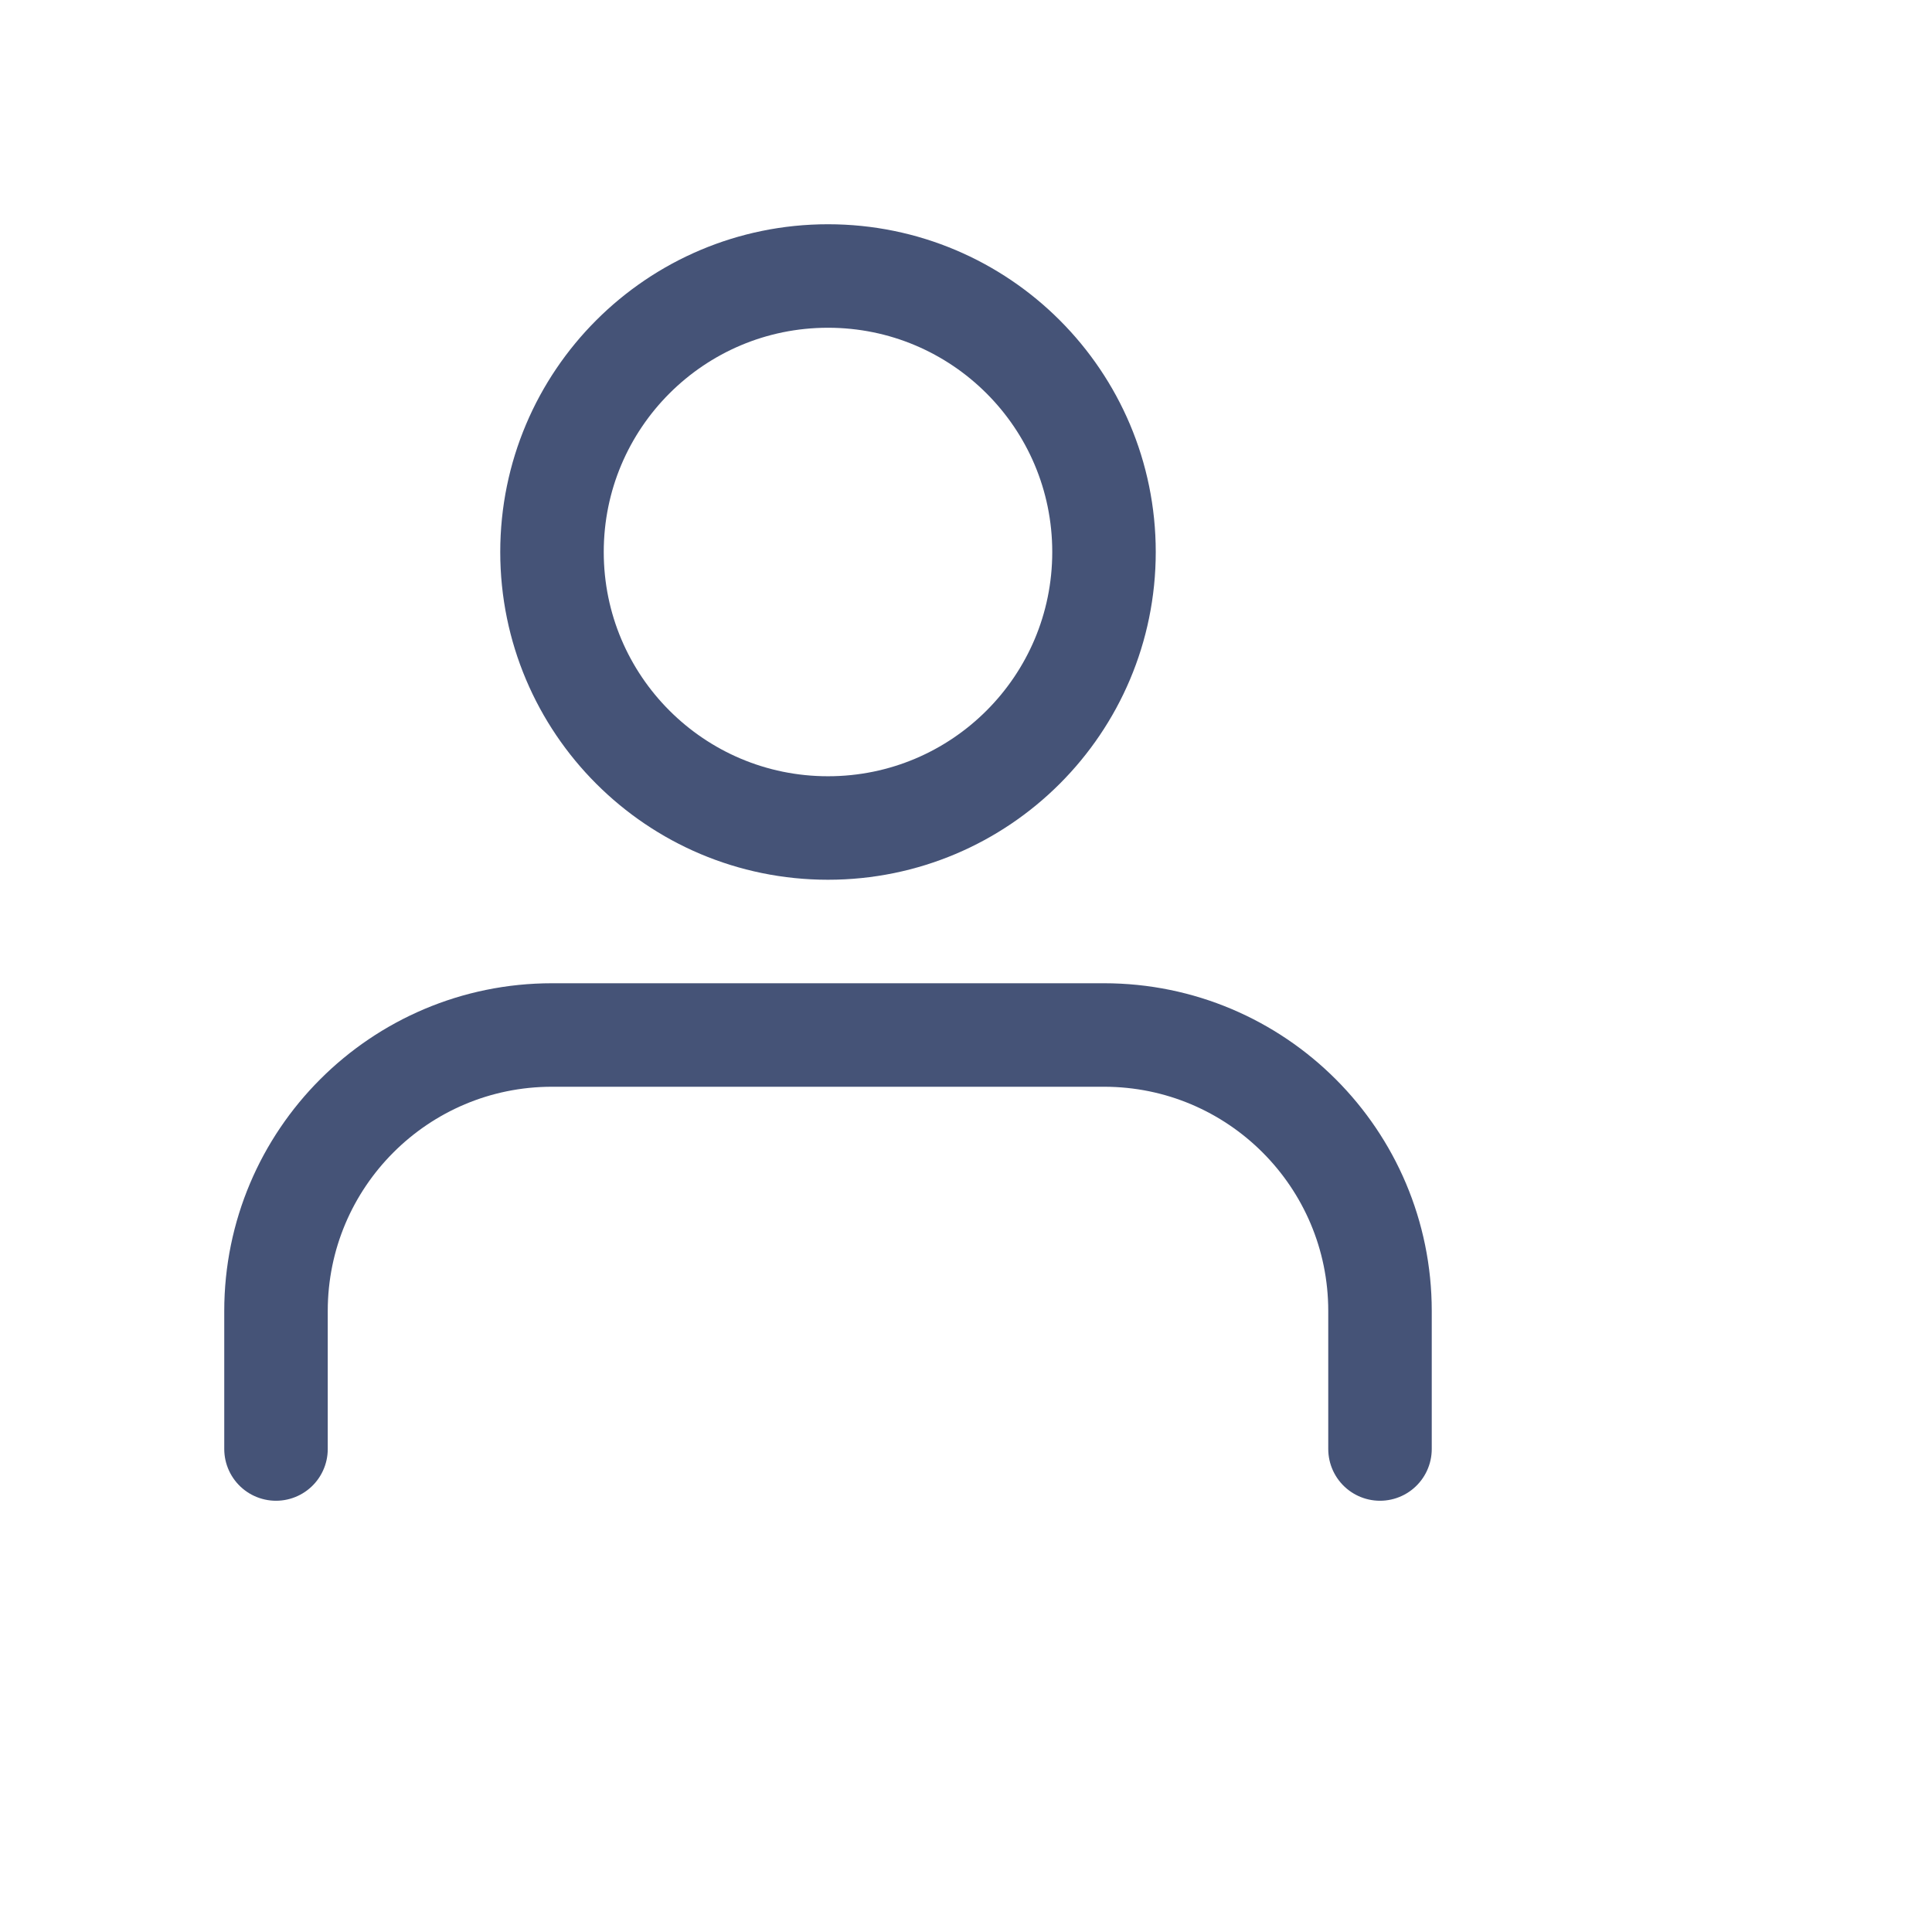
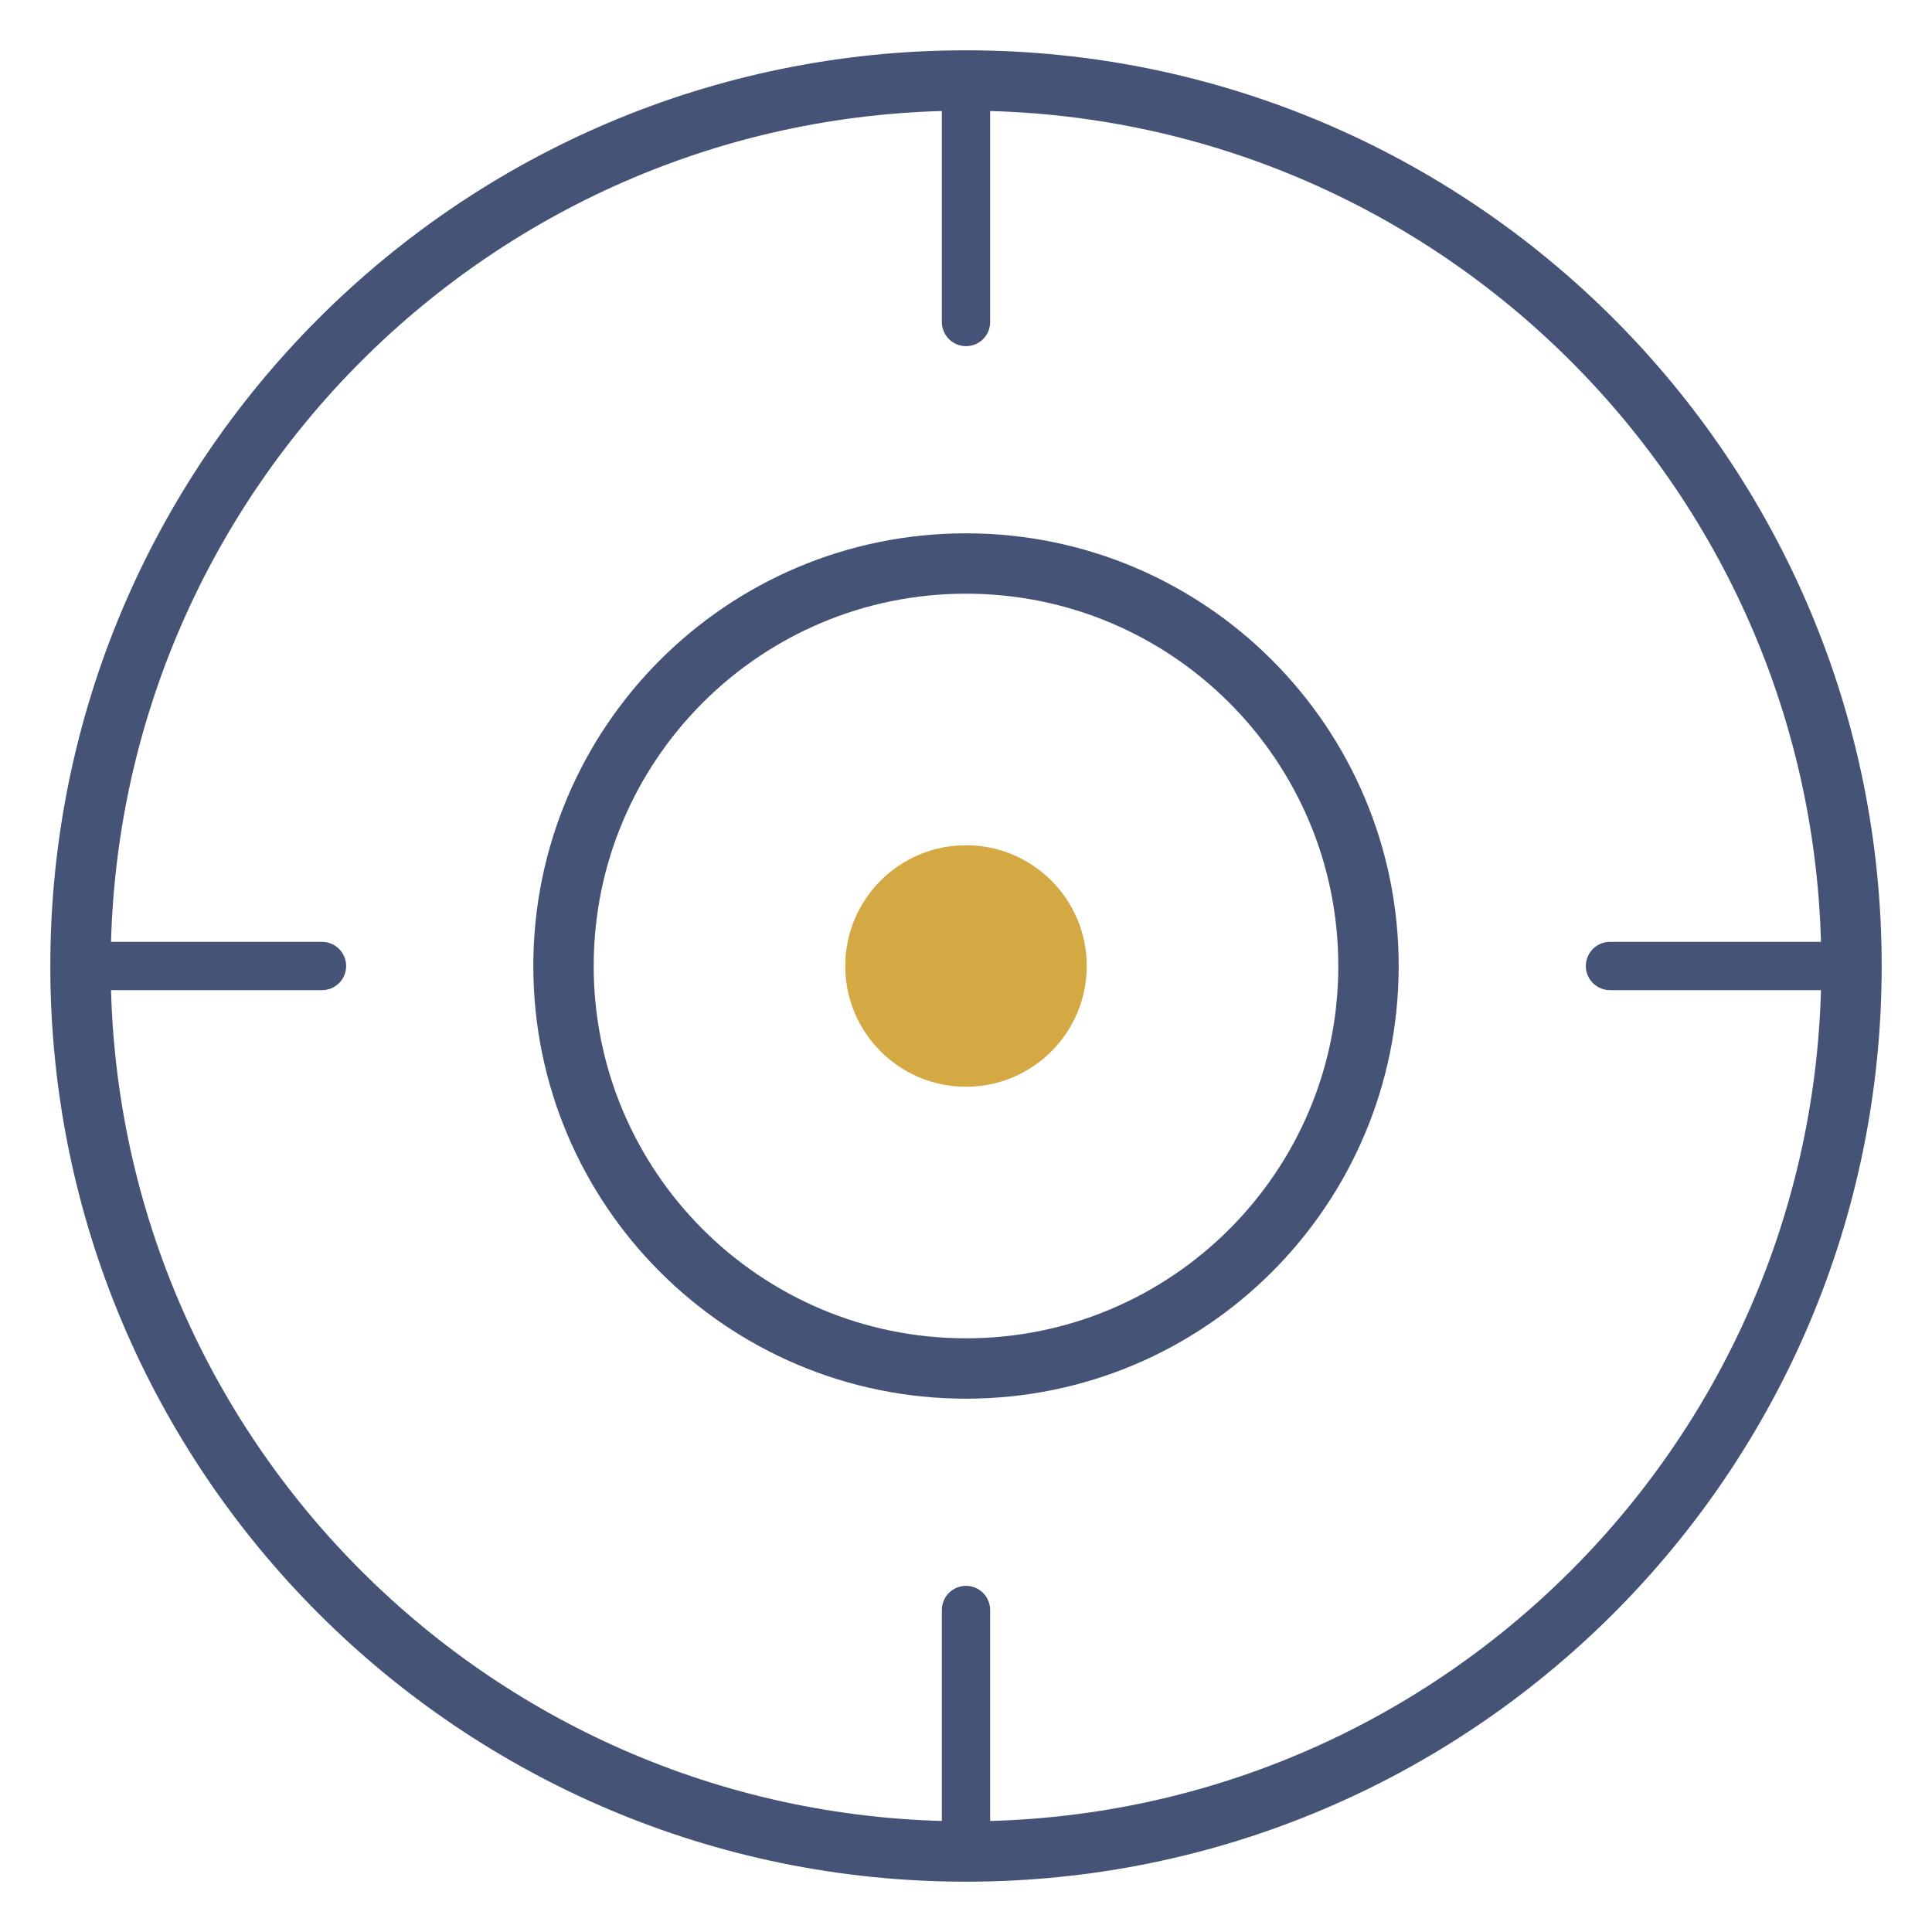
- <svg xmlns="http://www.w3.org/2000/svg" viewBox="0 0 28 28" width="28" height="28" fill="none" stroke="#455377" stroke-width="1.5" stroke-linecap="round" stroke-linejoin="round">
-   <circle cx="12" cy="8" r="4" />
-   <path d="M20 21v-2a4 4 0 00-4-4H8a4 4 0 00-4 4v2" />
+ <svg xmlns="http://www.w3.org/2000/svg" viewBox="0 0 48 48" fill="none">
+   <circle cx="24" cy="24" r="22" stroke="#455377" stroke-width="1.5" />
+   <circle cx="24" cy="24" r="10" stroke="#455377" stroke-width="1.5" />
+   <circle cx="24" cy="24" r="3" fill="#D4A843" />
+   <line x1="24" y1="2" x2="24" y2="8" stroke="#455377" stroke-width="1.2" stroke-linecap="round" />
+   <line x1="24" y1="40" x2="24" y2="46" stroke="#455377" stroke-width="1.2" stroke-linecap="round" />
+   <line x1="2" y1="24" x2="8" y2="24" stroke="#455377" stroke-width="1.2" stroke-linecap="round" />
+   <line x1="40" y1="24" x2="46" y2="24" stroke="#455377" stroke-width="1.2" stroke-linecap="round" />
</svg>
